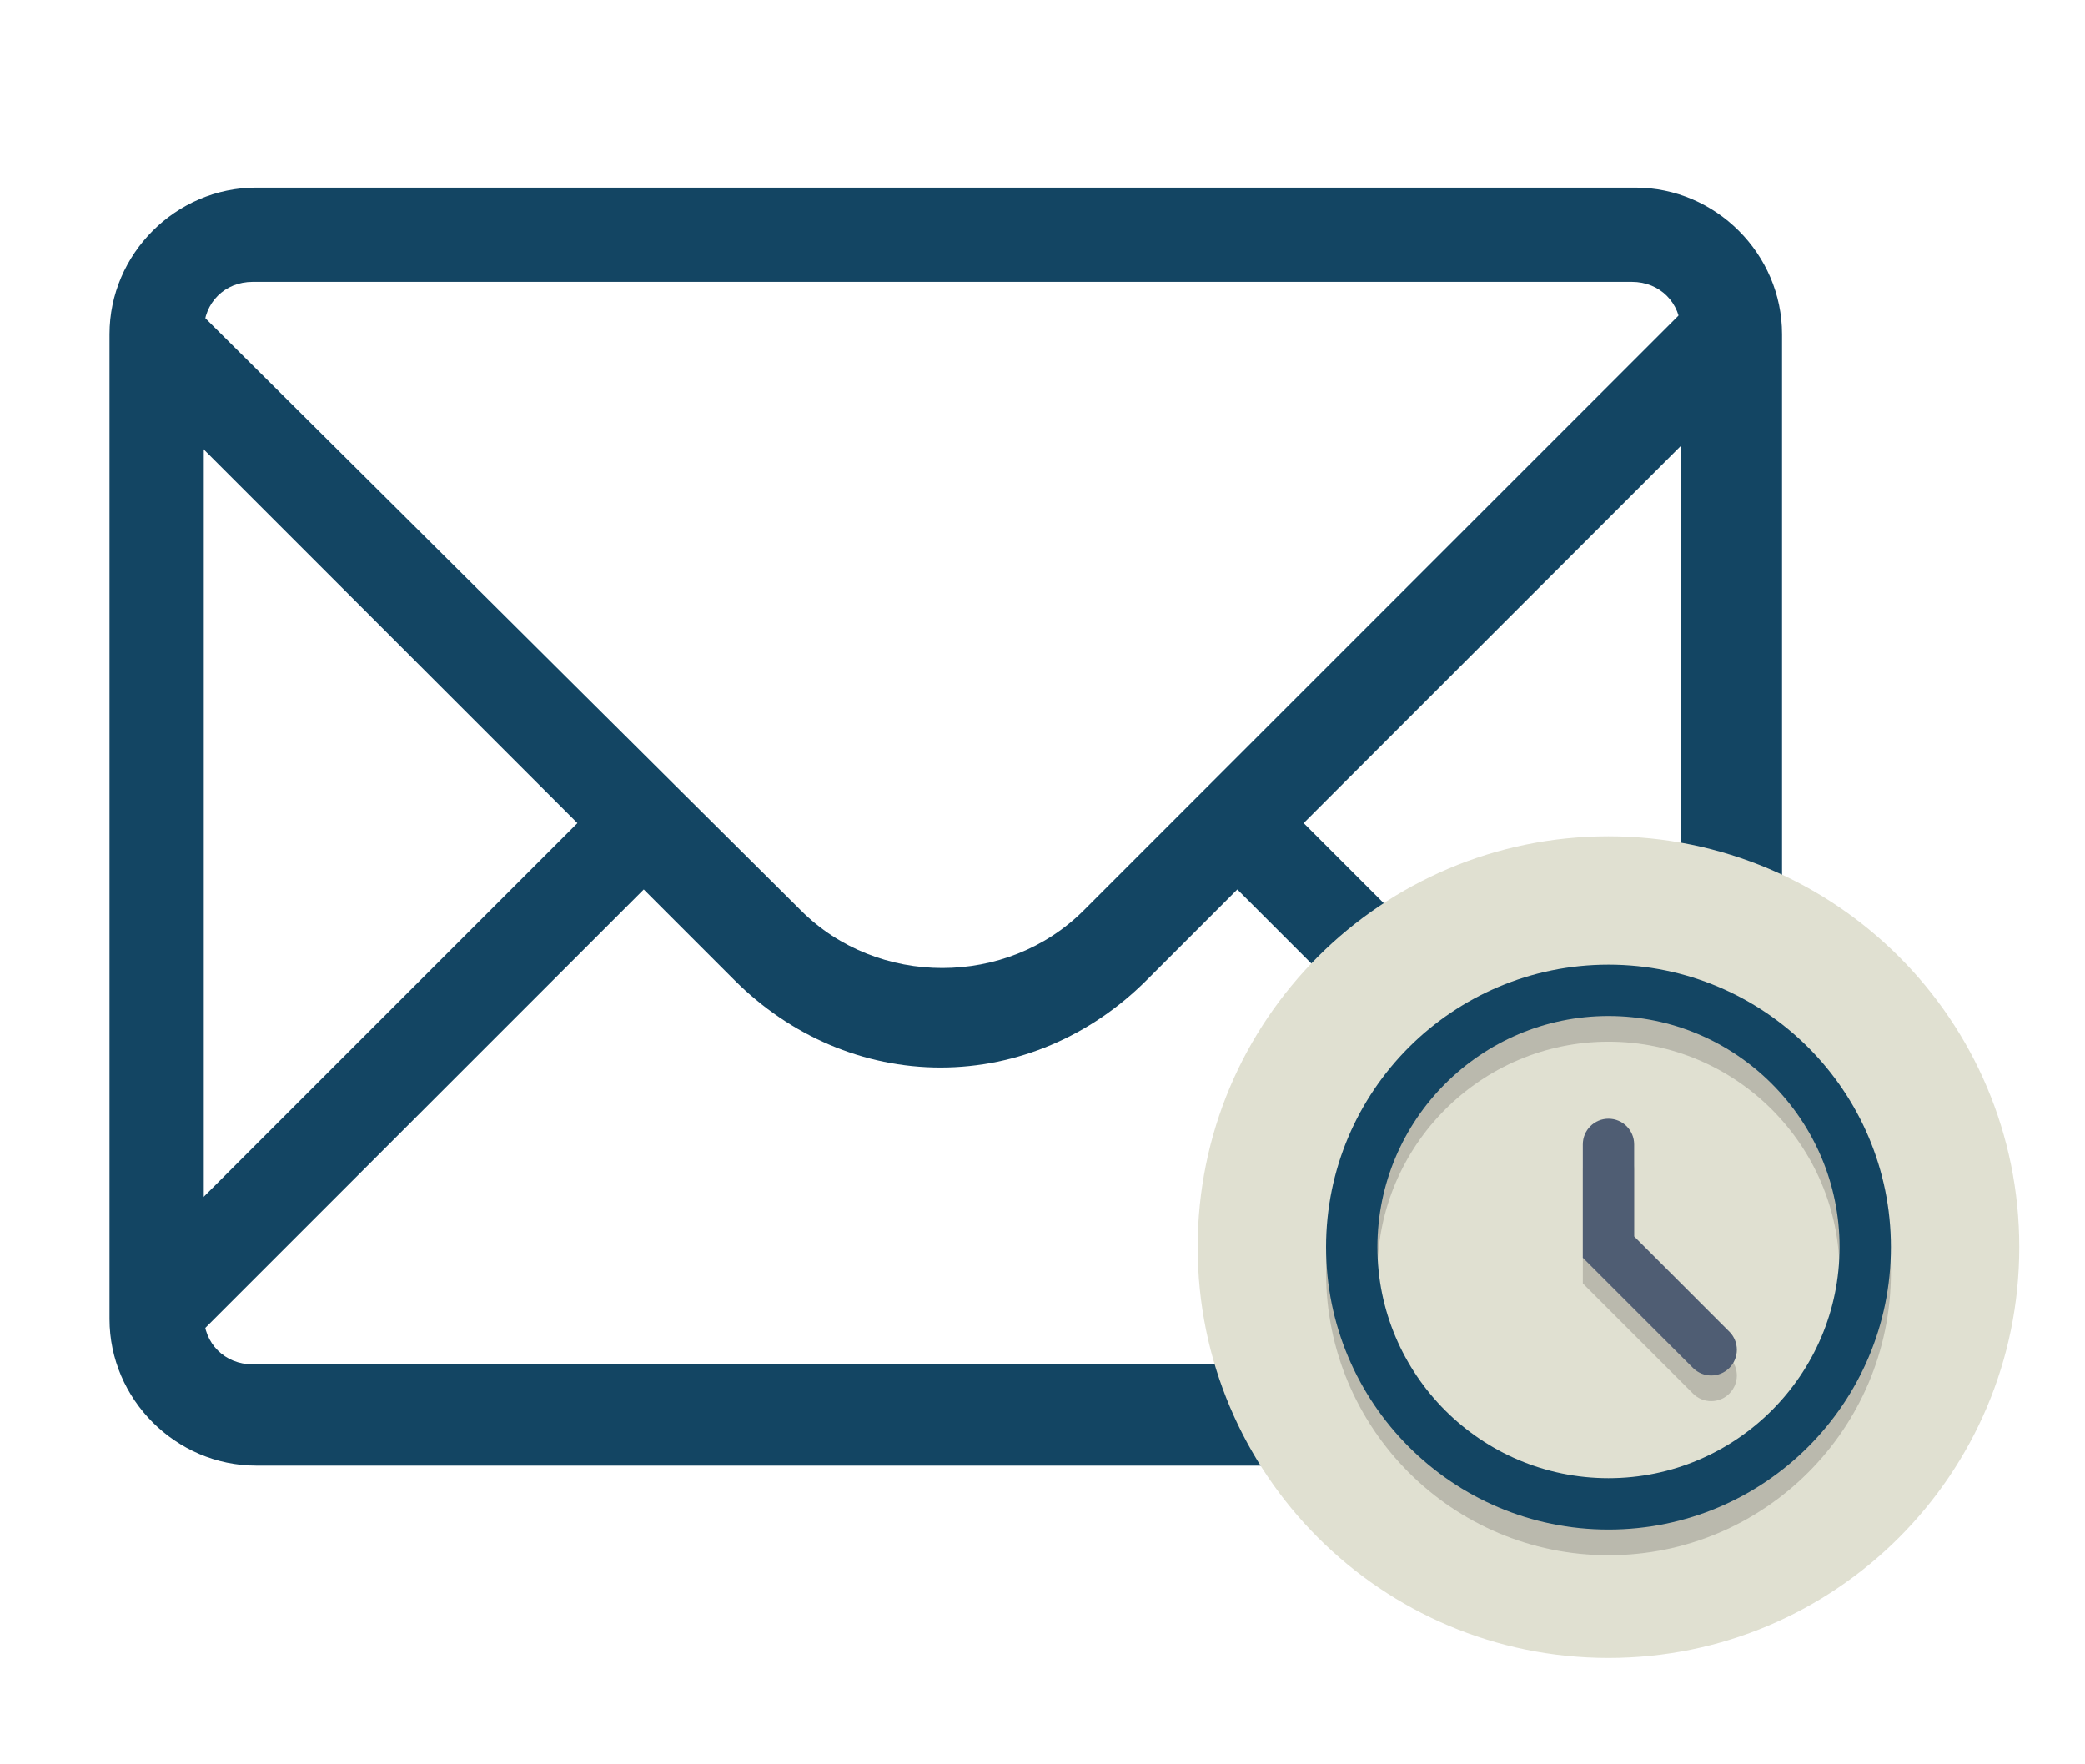
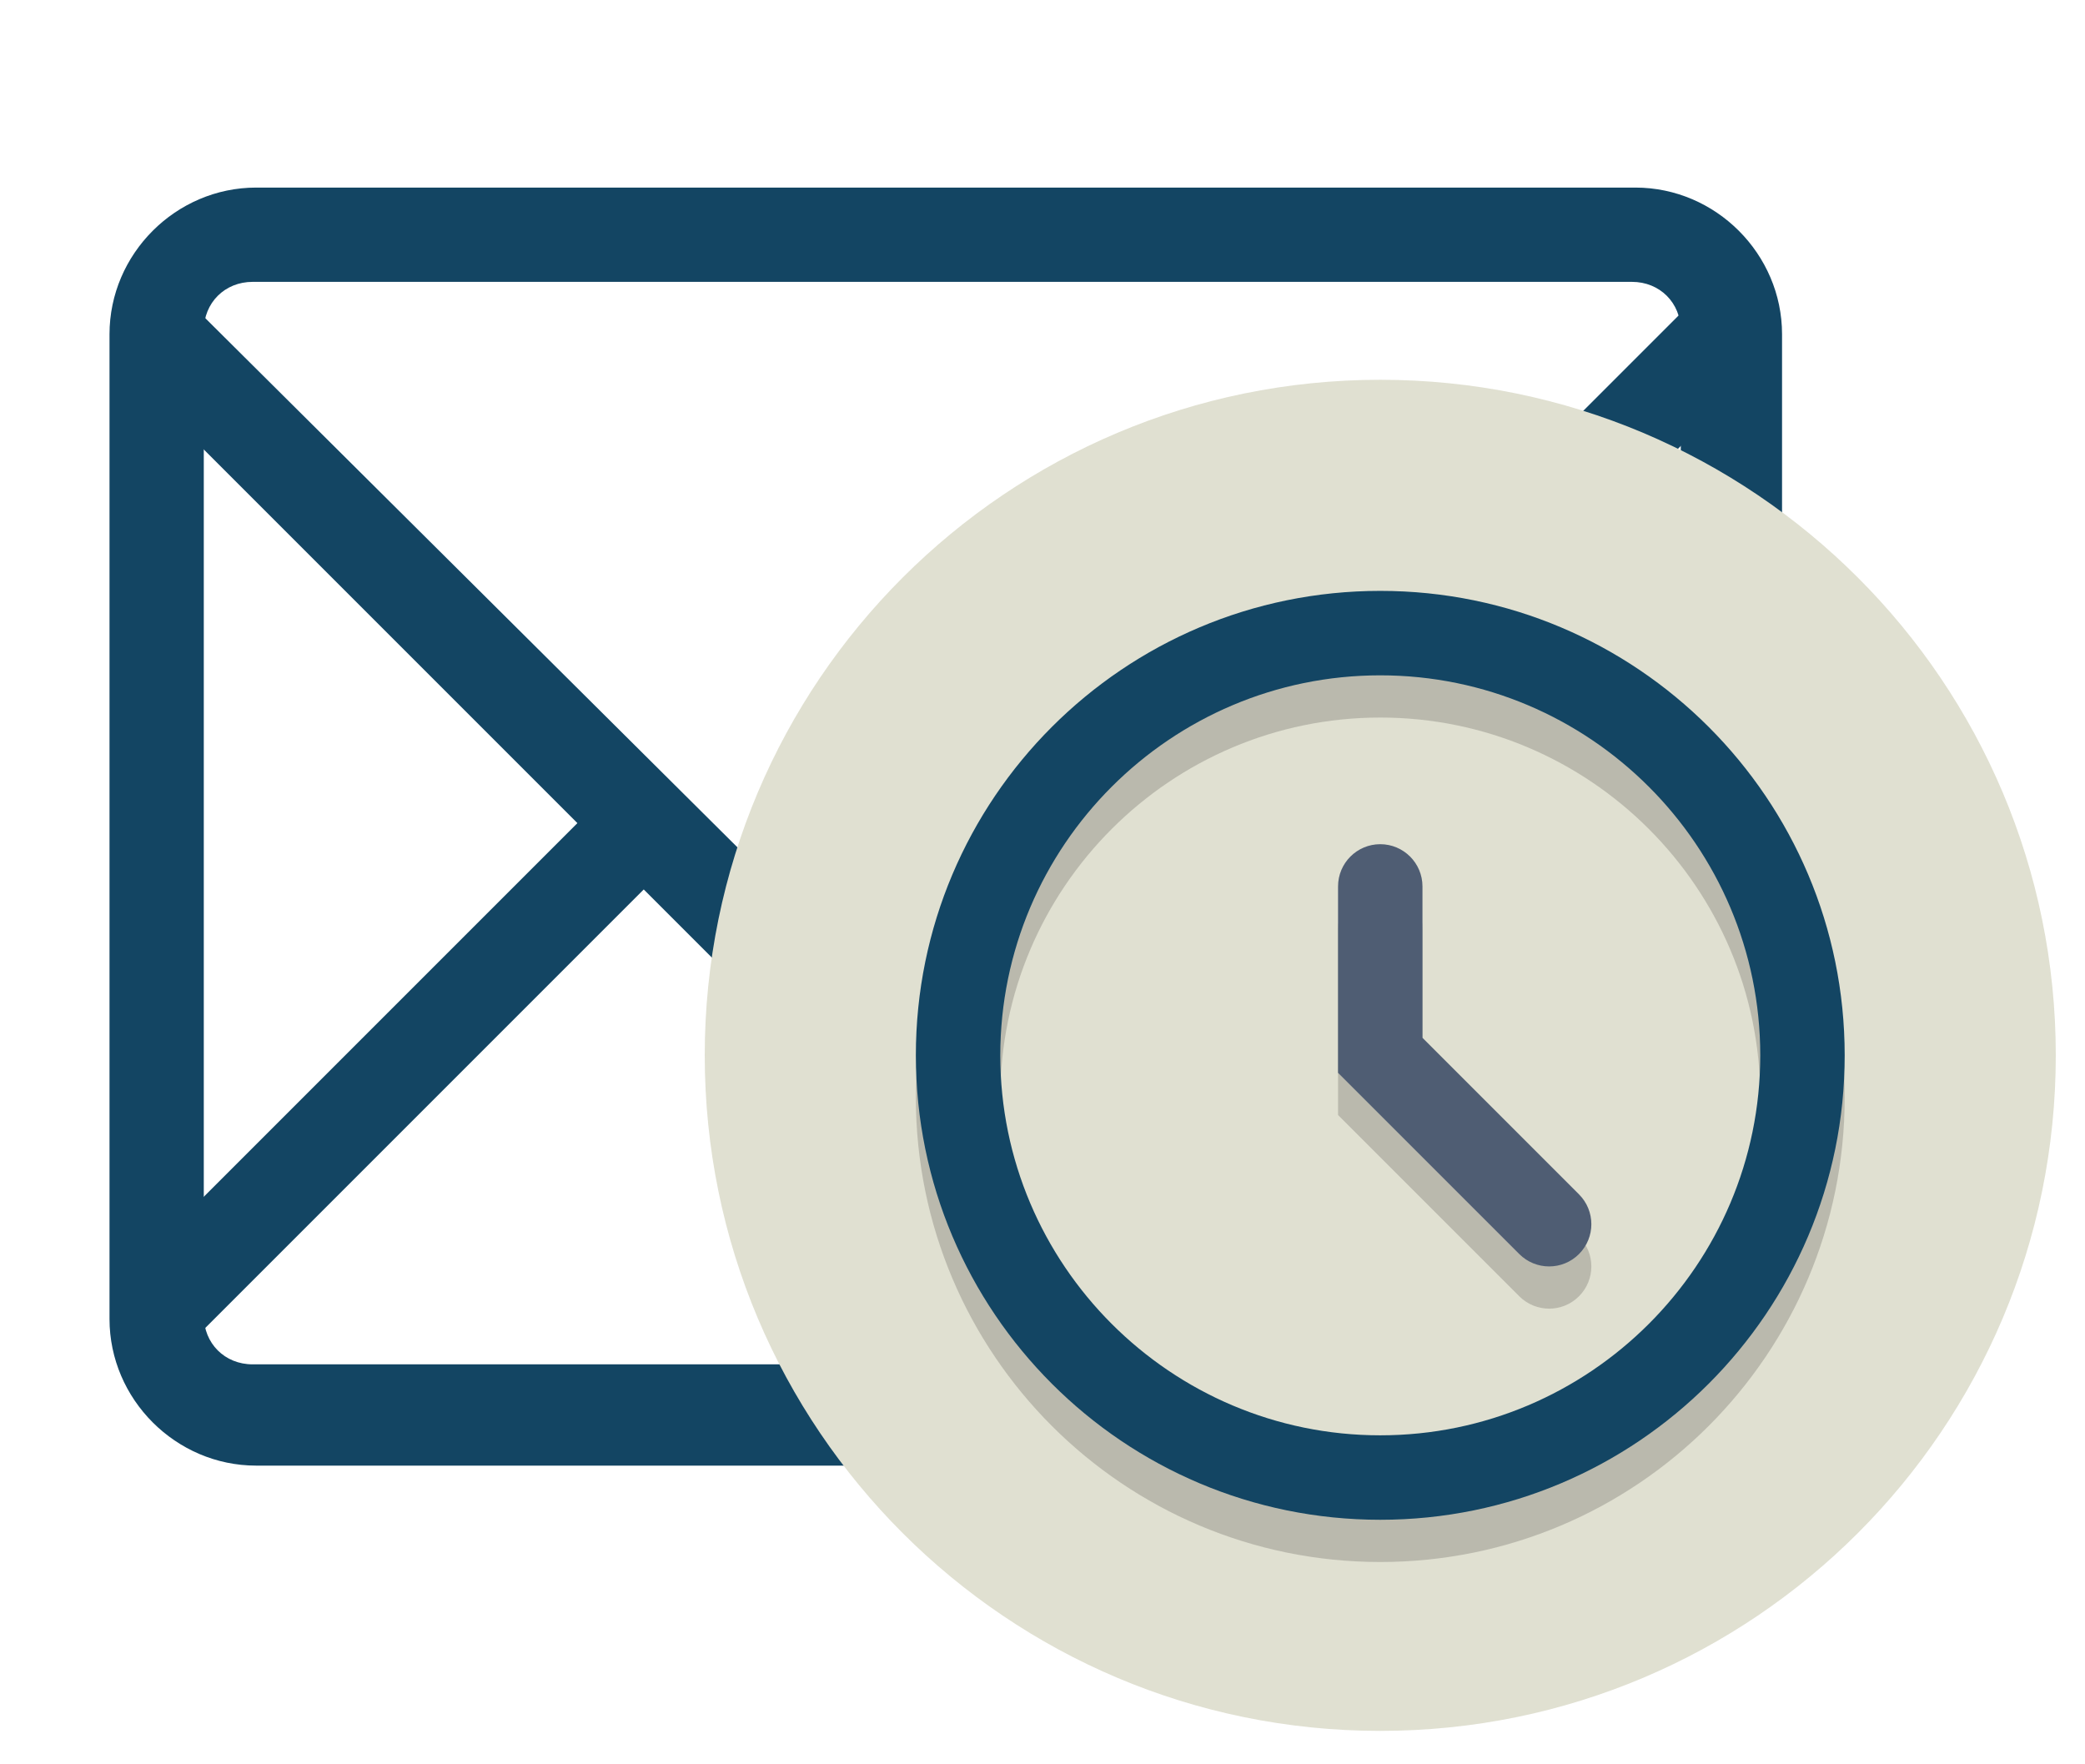
<svg xmlns="http://www.w3.org/2000/svg" version="1.1" id="Layer_1" x="0px" y="0px" width="571px" height="483px" viewBox="0 0 571 483" enable-background="new 0 0 571 483" xml:space="preserve">
  <g>
+     <g id="Icon-Envelope" transform="translate(78, 232)">
+       <path id="Fill-3" fill="#134563" d="M405.252-132.82l-18.168-18.17L218.783,17.311c-21.037,21.039-56.418,21.039-77.456,0    l-168.3-167.344l-18.169,18.168L80.127-6.595L-45.141,118.674l18.168,18.17L98.296,11.574l24.862,24.861    c15.3,15.301,35.381,23.904,56.419,23.904c21.037,0,41.119-8.604,56.419-23.904l24.861-24.861l125.27,125.27l18.168-18.17    L279.027-6.595L405.252-132.82" />
+       <path id="Fill-4" fill="#134563" d="M369.871,169.355H-7.847c-21.994,0-40.163-18.17-40.163-40.164V-140.47    c0-21.994,18.169-40.162,40.163-40.162h377.718c21.994,0,40.162,18.168,40.162,40.162v269.661    C410.033,151.186,391.865,169.355,369.871,169.355L369.871,169.355z M-8.803-154.814c-7.65,0-13.388,5.736-13.388,13.388v269.662    c0,7.649,5.738,13.388,13.388,13.388h377.717c7.65,0,13.389-5.735,13.389-13.388v-269.662c0-7.649-5.734-13.388-13.389-13.388    H-8.803L-8.803-154.814z" />
+     </g>
+   </g>
+   <g id="Layer_1_1_">
    <g>
-       <g id="Icon-Envelope" transform="translate(78, 232)">
-         <path id="Fill-3" fill="#134563" d="M405.252-132.82l-18.168-18.17L218.783,17.311c-21.037,21.039-56.418,21.039-77.456,0     l-168.3-167.344l-18.169,18.168L80.127-6.595L-45.141,118.674l18.168,18.17L98.296,11.574l24.862,24.861     c15.3,15.301,35.381,23.905,56.419,23.905c21.037,0,41.119-8.604,56.419-23.905l24.861-24.861l125.27,125.27l18.168-18.17     L279.027-6.595L405.252-132.82" />
-         <path id="Fill-4" fill="#134563" d="M369.871,169.355H-7.847c-21.994,0-40.163-18.17-40.163-40.164V-140.47     c0-21.994,18.169-40.162,40.163-40.162h377.718c21.994,0,40.162,18.168,40.162,40.162v269.661     C410.033,151.186,391.865,169.355,369.871,169.355L369.871,169.355z M-8.803-154.814c-7.65,0-13.388,5.736-13.388,13.388v269.662     c0,7.65,5.738,13.388,13.388,13.388h377.717c7.65,0,13.389-5.735,13.389-13.388v-269.662c0-7.649-5.735-13.388-13.389-13.388     H-8.803L-8.803-154.814z" />
+       <circle fill="#E0E0D1" cx="378" cy="289" r="185" />
+     </g>
+     <g opacity="0.2">
+       <path fill="#231F20" d="M378,196.499c57.379,0,104.066,46.689,104.066,104.062c0,57.375-46.689,104.062-104.066,104.062    c-57.373,0-104.06-46.687-104.06-104.062C273.94,243.188,320.625,196.499,378,196.499z M378,173.374    c-70.238,0-127.184,56.945-127.184,127.187c0,70.245,56.945,127.191,127.184,127.191c70.245,0,127.189-56.946,127.189-127.191    C505.189,230.319,448.243,173.374,378,173.374L378,173.374z" />
+     </g>
+     <g>
+       <path fill="#134563" d="M378,184.937c57.379,0,104.066,46.682,104.066,104.062c0,57.375-46.689,104.059-104.066,104.059    c-57.373,0-104.06-46.687-104.06-104.059C273.94,231.618,320.625,184.937,378,184.937 M378,161.81    c-70.238,0-127.184,56.95-127.184,127.188c0,70.245,56.945,127.189,127.184,127.189c70.245,0,127.189-56.944,127.189-127.189    C505.188,218.76,448.243,161.81,378,161.81L378,161.81z" />
+     </g>
+     <g opacity="0.2">
+       <g>
+         <path fill="#231F20" d="M424.25,358.371c-2.955,0-5.912-1.132-8.173-3.384l-49.638-49.637V254.31     c0-6.382,5.177-11.564,11.556-11.564c6.382,0,11.564,5.183,11.564,11.564v41.456l42.862,42.867     c4.518,4.516,4.518,11.832,0,16.352C430.167,357.242,427.211,358.371,424.25,358.371z" />
      </g>
    </g>
-     <g id="Layer_1_1_">
-       <g>
-         <circle fill="#E0E0D1" cx="440.5" cy="341.517" r="112.501" />
-       </g>
-       <g opacity="0.2">
-         <path fill="#231F20" d="M440.5,285.265c34.893,0,63.284,28.393,63.284,63.282c0,34.891-28.392,63.281-63.284,63.281     c-34.89,0-63.28-28.391-63.28-63.281C377.22,313.657,405.609,285.265,440.5,285.265z M440.5,271.203     c-42.713,0-77.342,34.629-77.342,77.344c0,42.716,34.629,77.347,77.342,77.347c42.717,0,77.346-34.631,77.346-77.347     C517.846,305.832,483.216,271.203,440.5,271.203L440.5,271.203z" />
-       </g>
-       <g>
-         <path fill="#134563" d="M440.5,278.235c34.893,0,63.284,28.387,63.284,63.28c0,34.891-28.392,63.28-63.284,63.28     c-34.89,0-63.28-28.39-63.28-63.28C377.22,306.622,405.609,278.235,440.5,278.235 M440.5,264.171     c-42.713,0-77.342,34.632-77.342,77.345c0,42.717,34.629,77.346,77.342,77.346c42.717,0,77.346-34.629,77.346-77.346     C517.845,298.803,483.216,264.171,440.5,264.171L440.5,264.171z" />
-       </g>
-       <g opacity="0.2">
-         <g>
-           <path fill="#231F20" d="M468.625,383.702c-1.797,0-3.595-0.688-4.97-2.058l-30.185-30.184v-31.039      c0-3.881,3.148-7.032,7.027-7.032c3.881,0,7.032,3.151,7.032,7.032v25.21l26.066,26.068c2.747,2.747,2.747,7.196,0,9.944      C472.224,383.015,470.426,383.702,468.625,383.702z" />
-         </g>
-       </g>
-       <g>
-         <path fill="#4F5D73" d="M468.625,376.67c-1.797,0-3.595-0.685-4.97-2.058l-30.185-30.183v-31.043c0-3.879,3.148-7.03,7.027-7.03     c3.881,0,7.032,3.151,7.032,7.03v25.21l26.066,26.07c2.747,2.745,2.747,7.194,0,9.945     C472.224,375.985,470.426,376.67,468.625,376.67z" />
-       </g>
+     <g>
+       <path fill="#4F5D73" d="M424.25,346.807c-2.955,0-5.912-1.127-8.173-3.385l-49.638-49.632v-51.05    c0-6.378,5.177-11.561,11.556-11.561c6.382,0,11.564,5.183,11.564,11.561v41.456l42.862,42.871c4.518,4.515,4.518,11.829,0,16.354    C430.167,345.68,427.211,346.807,424.25,346.807z" />
    </g>
-     <g id="Layer_2">
- 	</g>
  </g>
+   <g id="Layer_2">
+ </g>
</svg>
